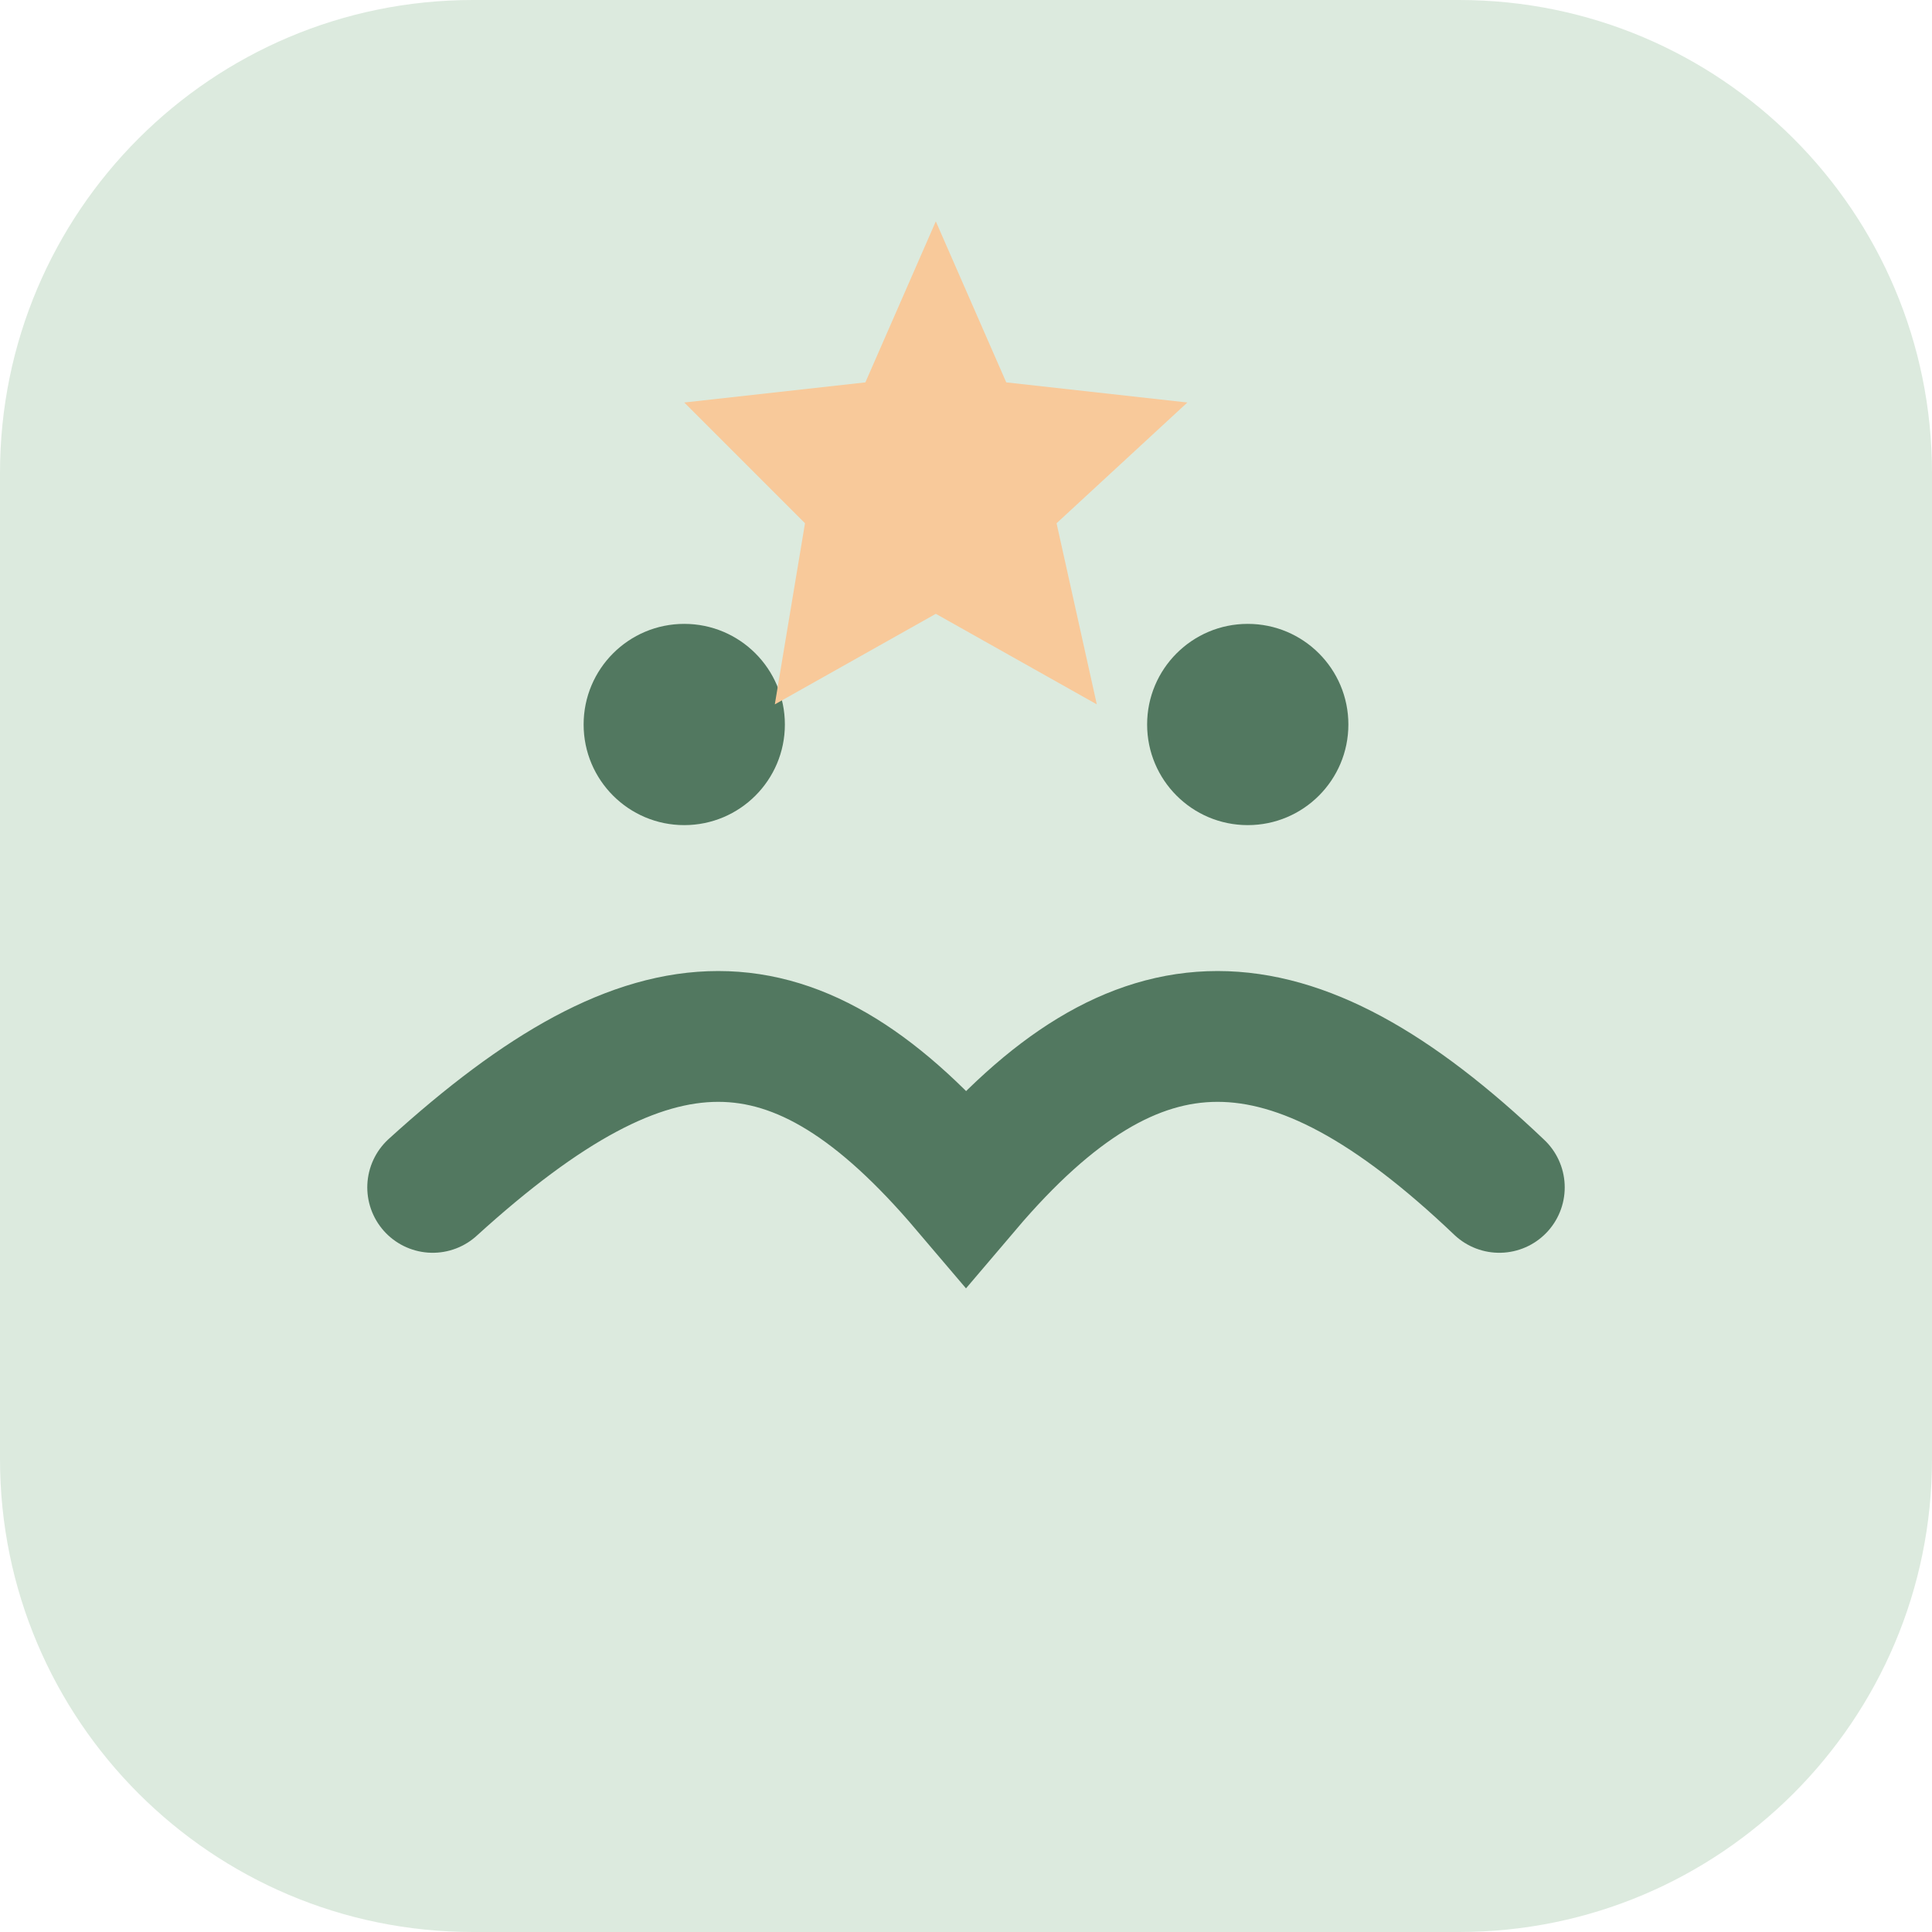
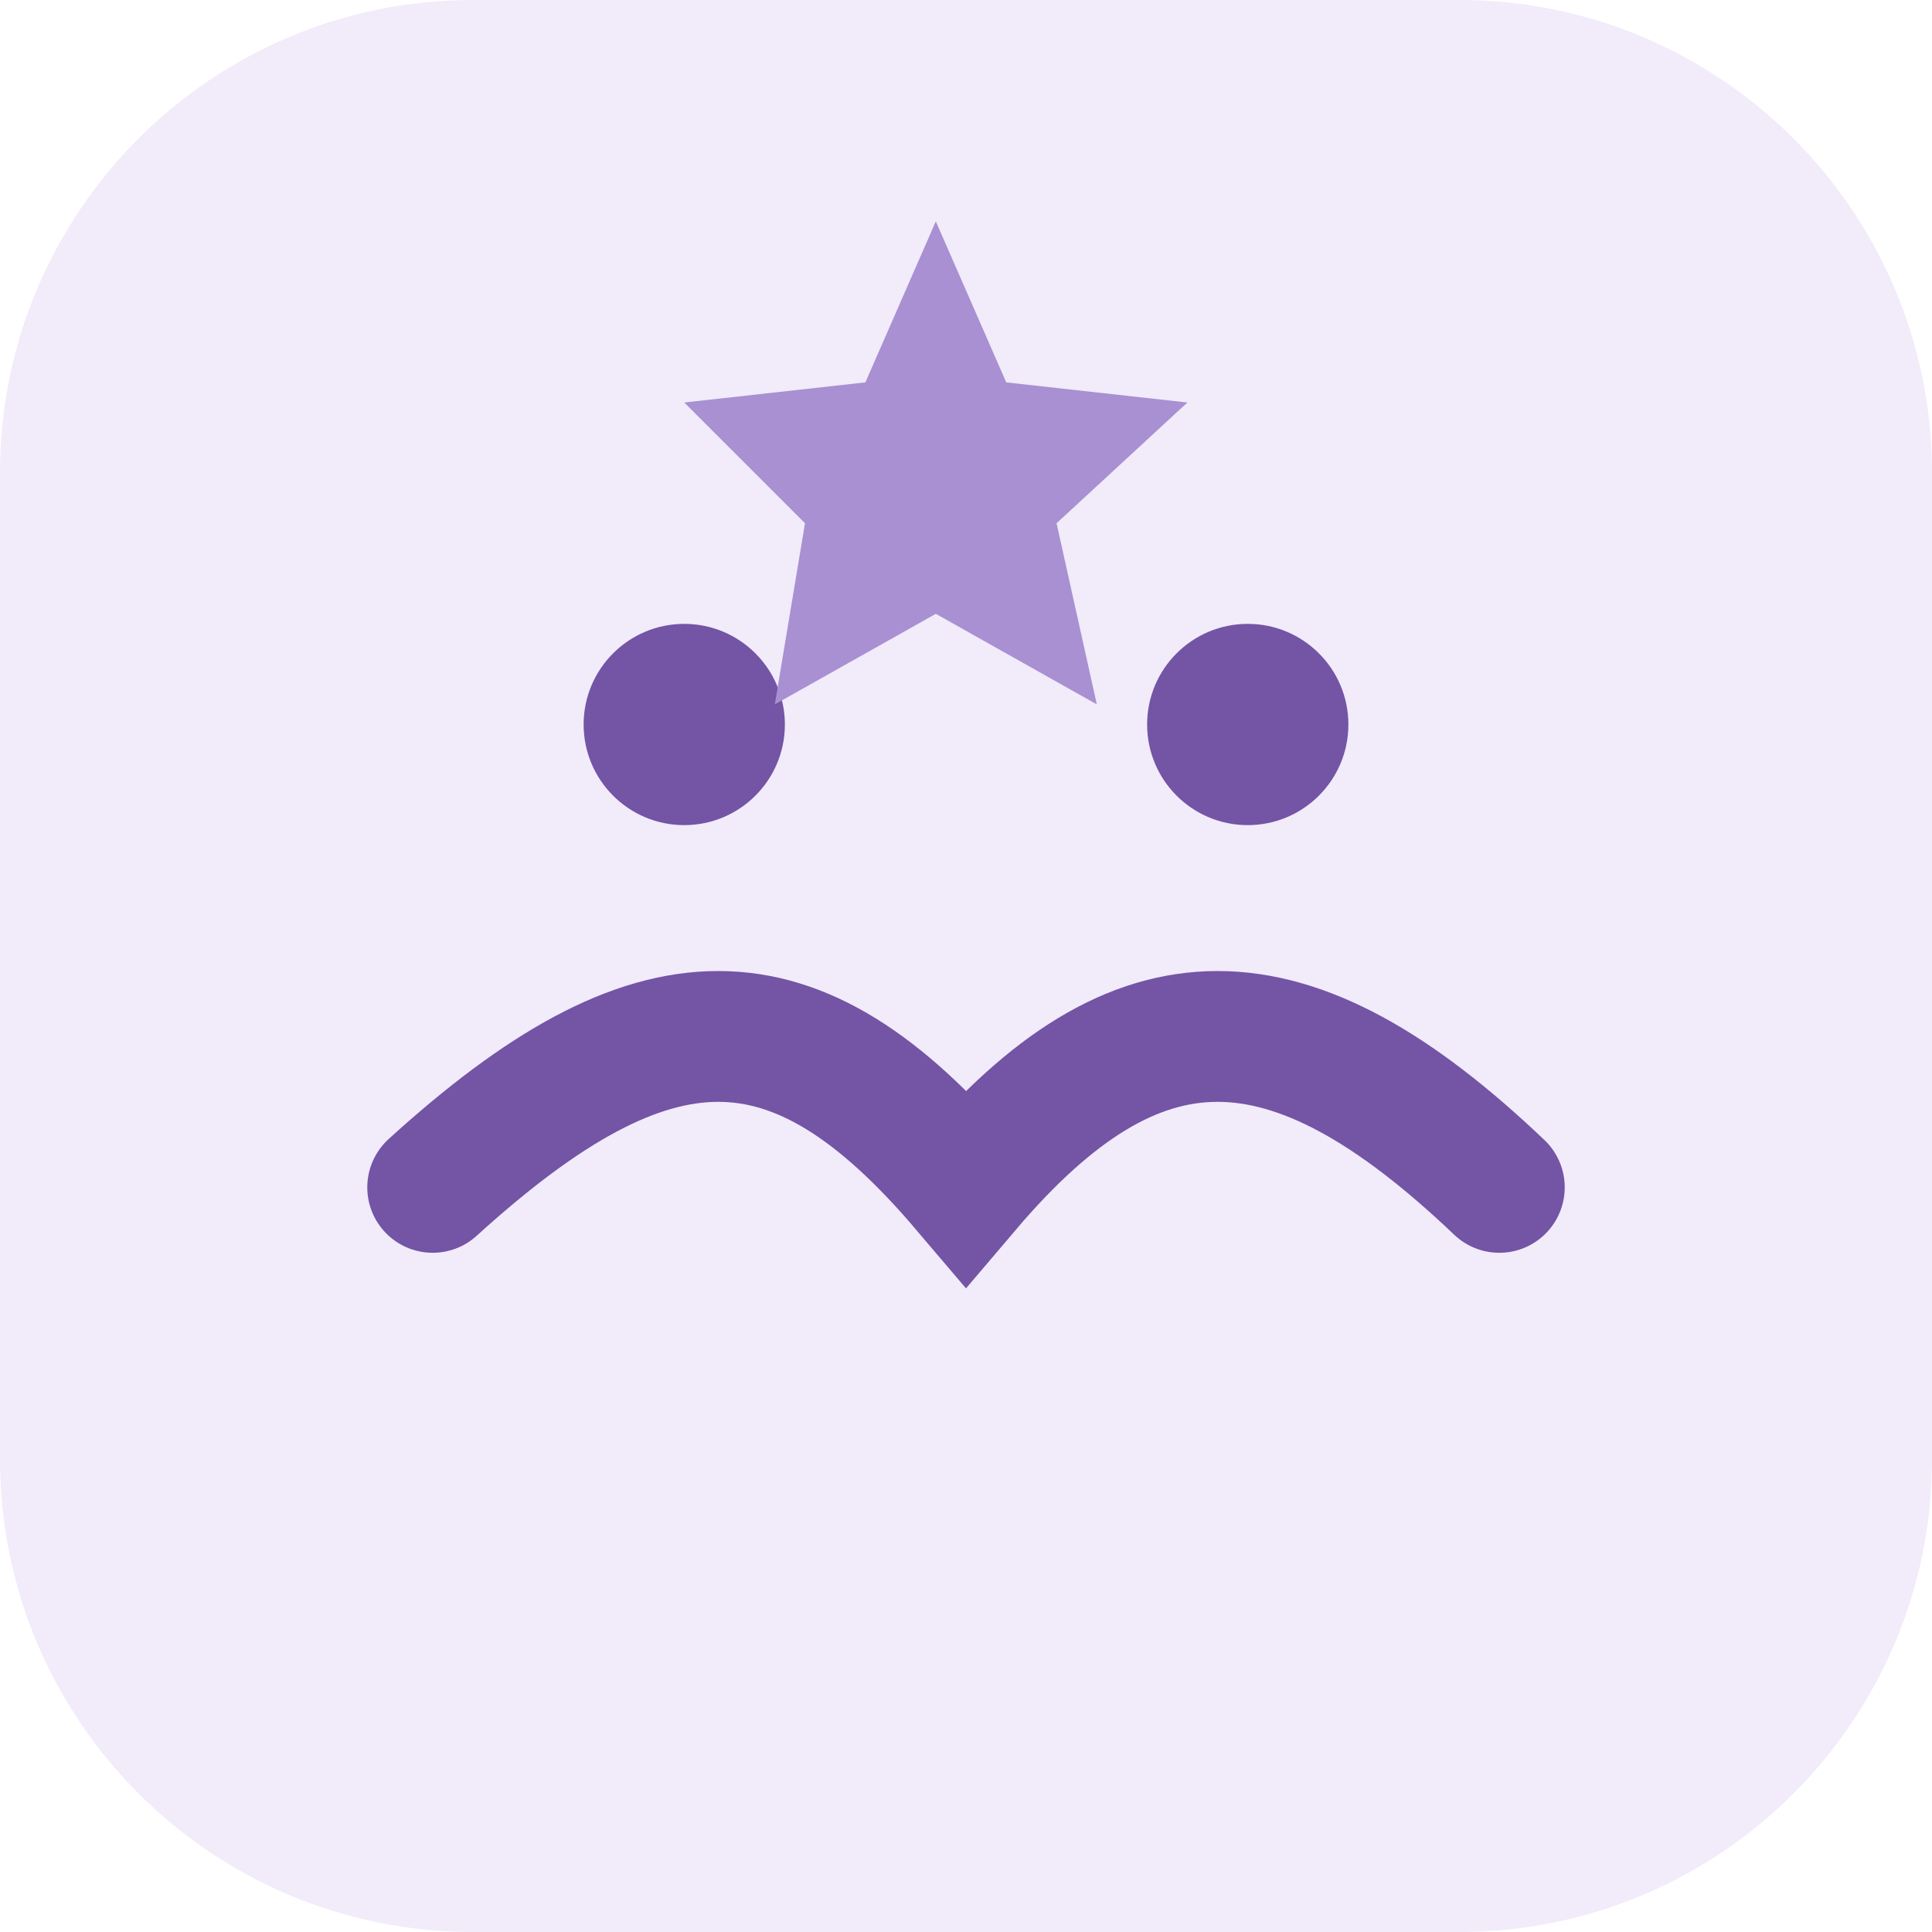
<svg xmlns="http://www.w3.org/2000/svg" viewBox="0 0 192 192">
-   <rect width="192" height="192" rx="47" fill="#dceade" />
-   <path d="M43 118c22-20 36-20 53 0 17-20 32-20 53 0" fill="none" stroke="#527860" stroke-width="13" stroke-linecap="round" />
-   <circle cx="68" cy="72" r="10" fill="#527860" />
-   <circle cx="124" cy="72" r="10" fill="#527860" />
-   <path d="M93 22l7 16 18 2-13 12 4 18-16-9-16 9 3-18-12-12 18-2z" fill="#f8c99a" />
+   <rect width="192" height="192" rx="47" fill="#f1ebfa" />
+   <path d="M43 118c22-20 36-20 53 0 17-20 32-20 53 0" fill="none" stroke="#7354a5" stroke-width="13" stroke-linecap="round" />
+   <circle cx="68" cy="72" r="10" fill="#7354a5" />
+   <circle cx="124" cy="72" r="10" fill="#7354a5" />
+   <path d="M93 22l7 16 18 2-13 12 4 18-16-9-16 9 3-18-12-12 18-2z" fill="#a890d2" />
</svg>
